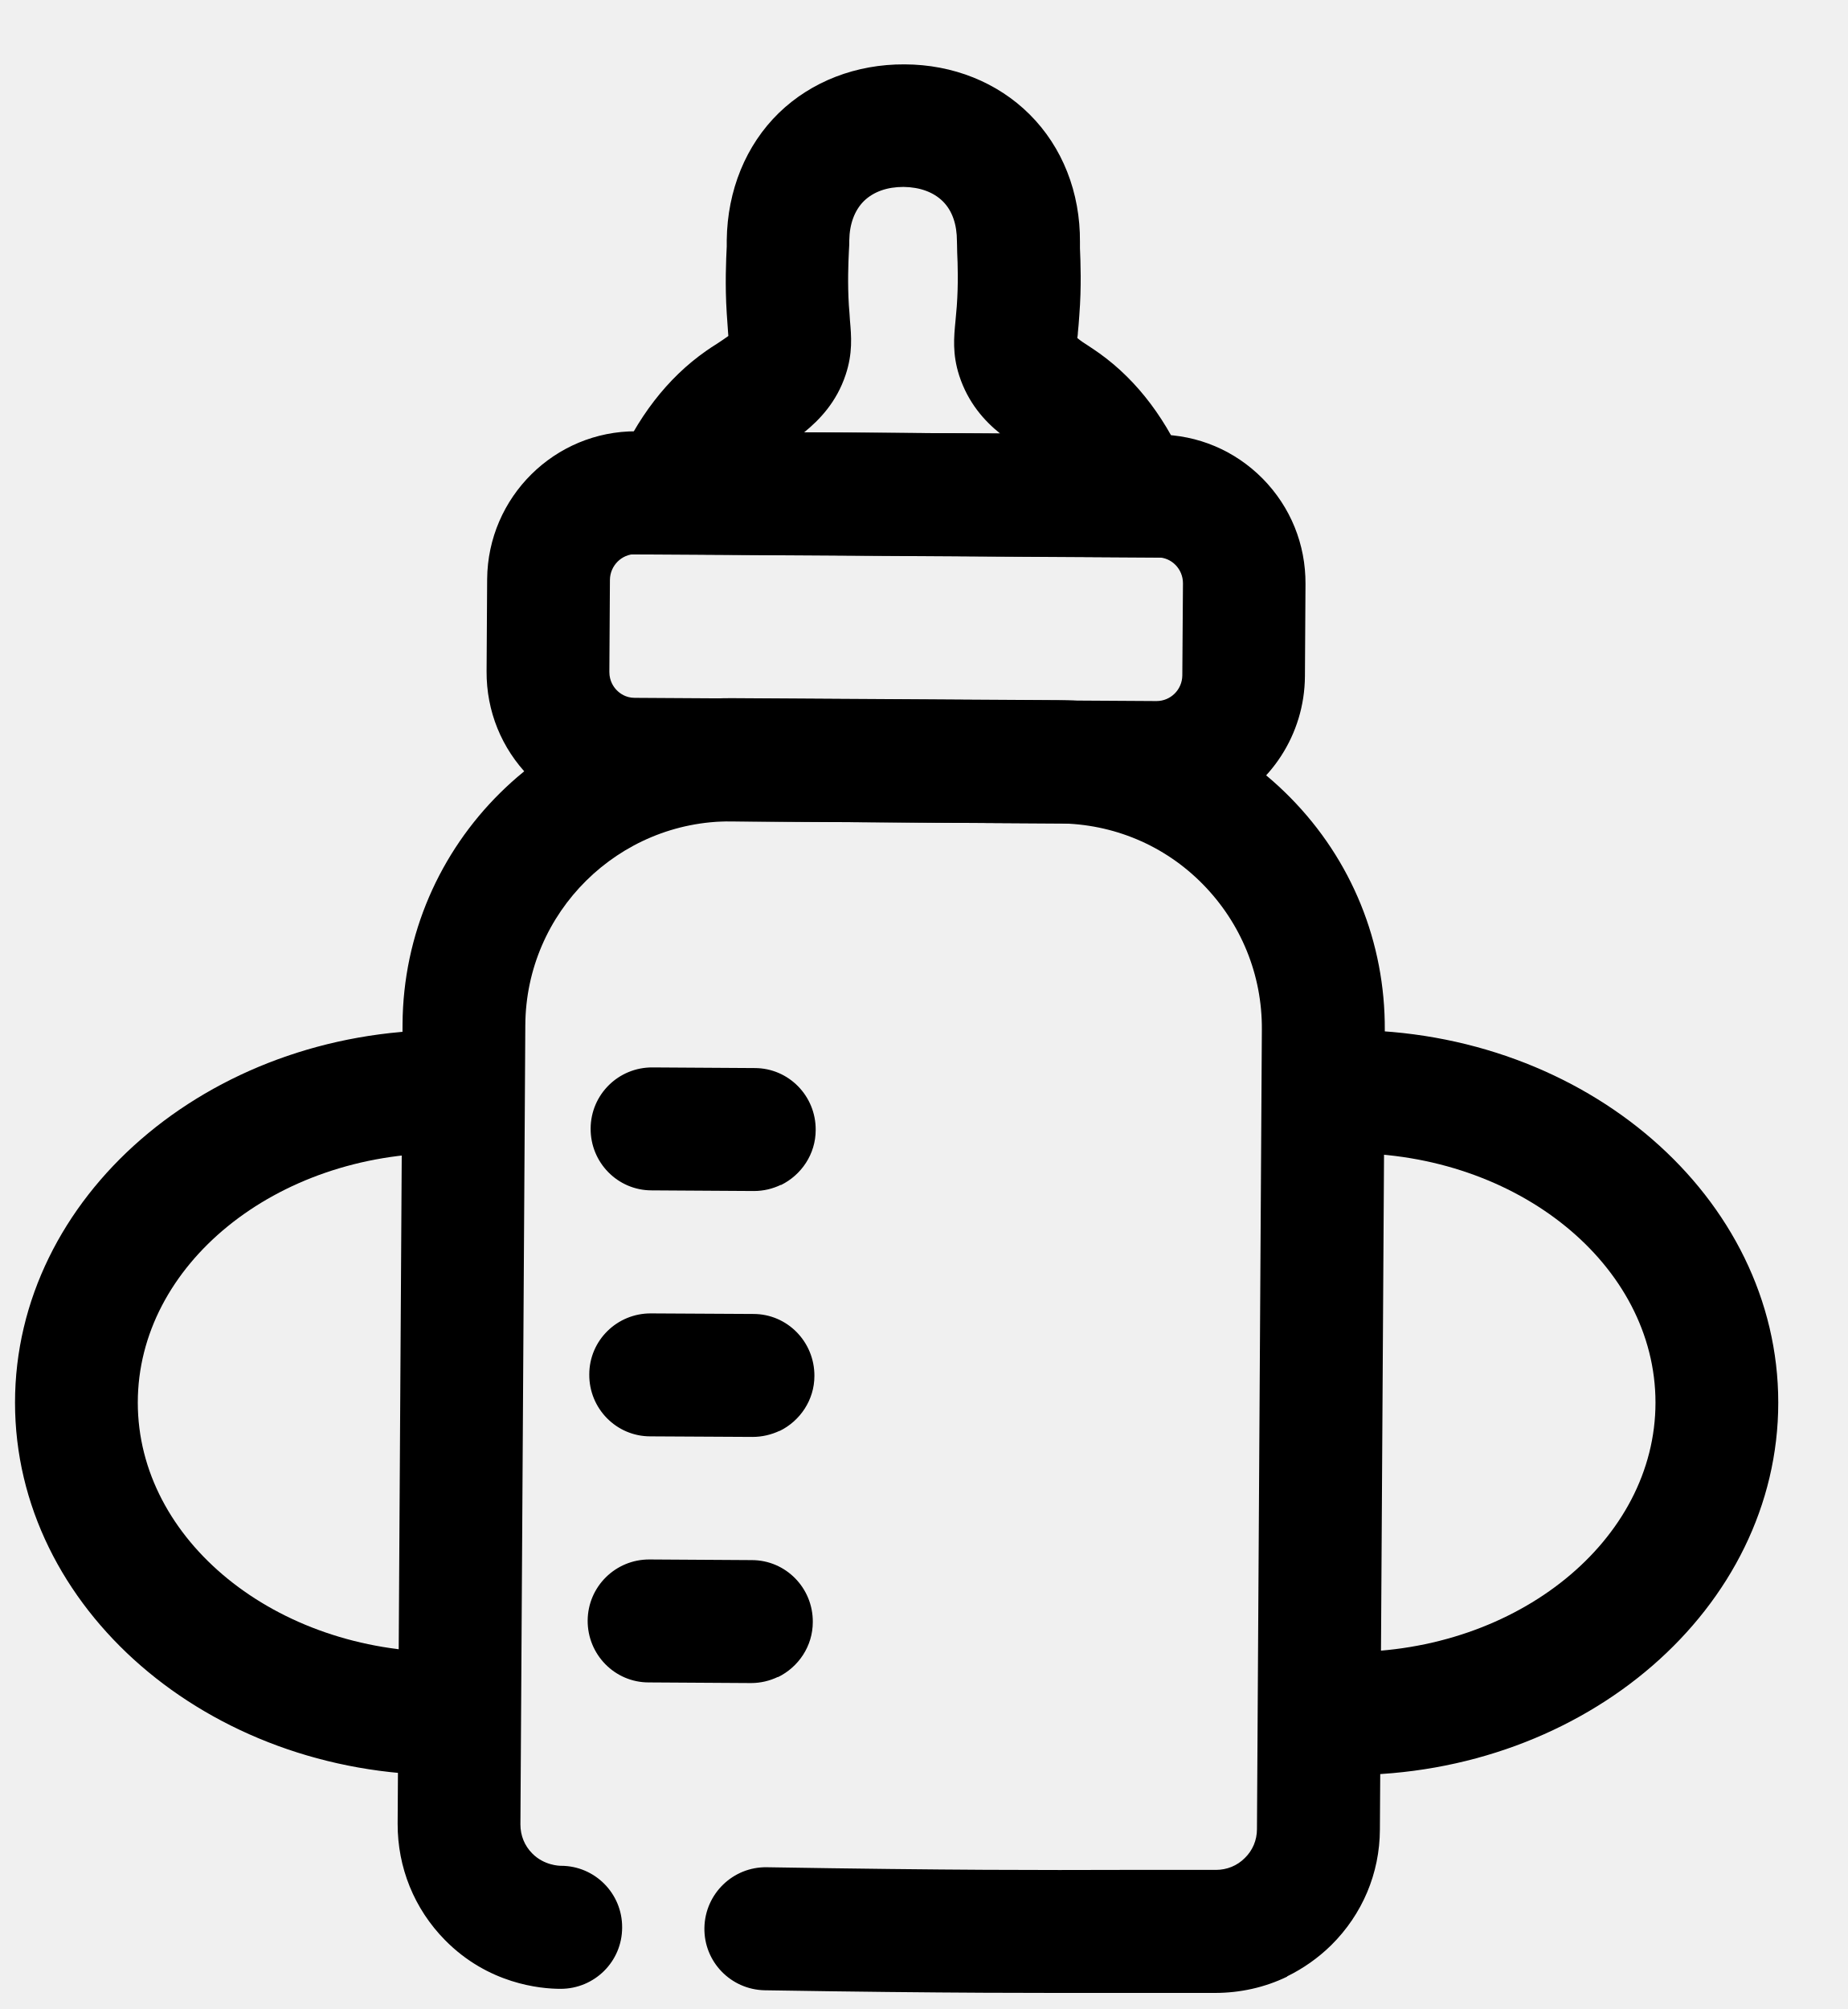
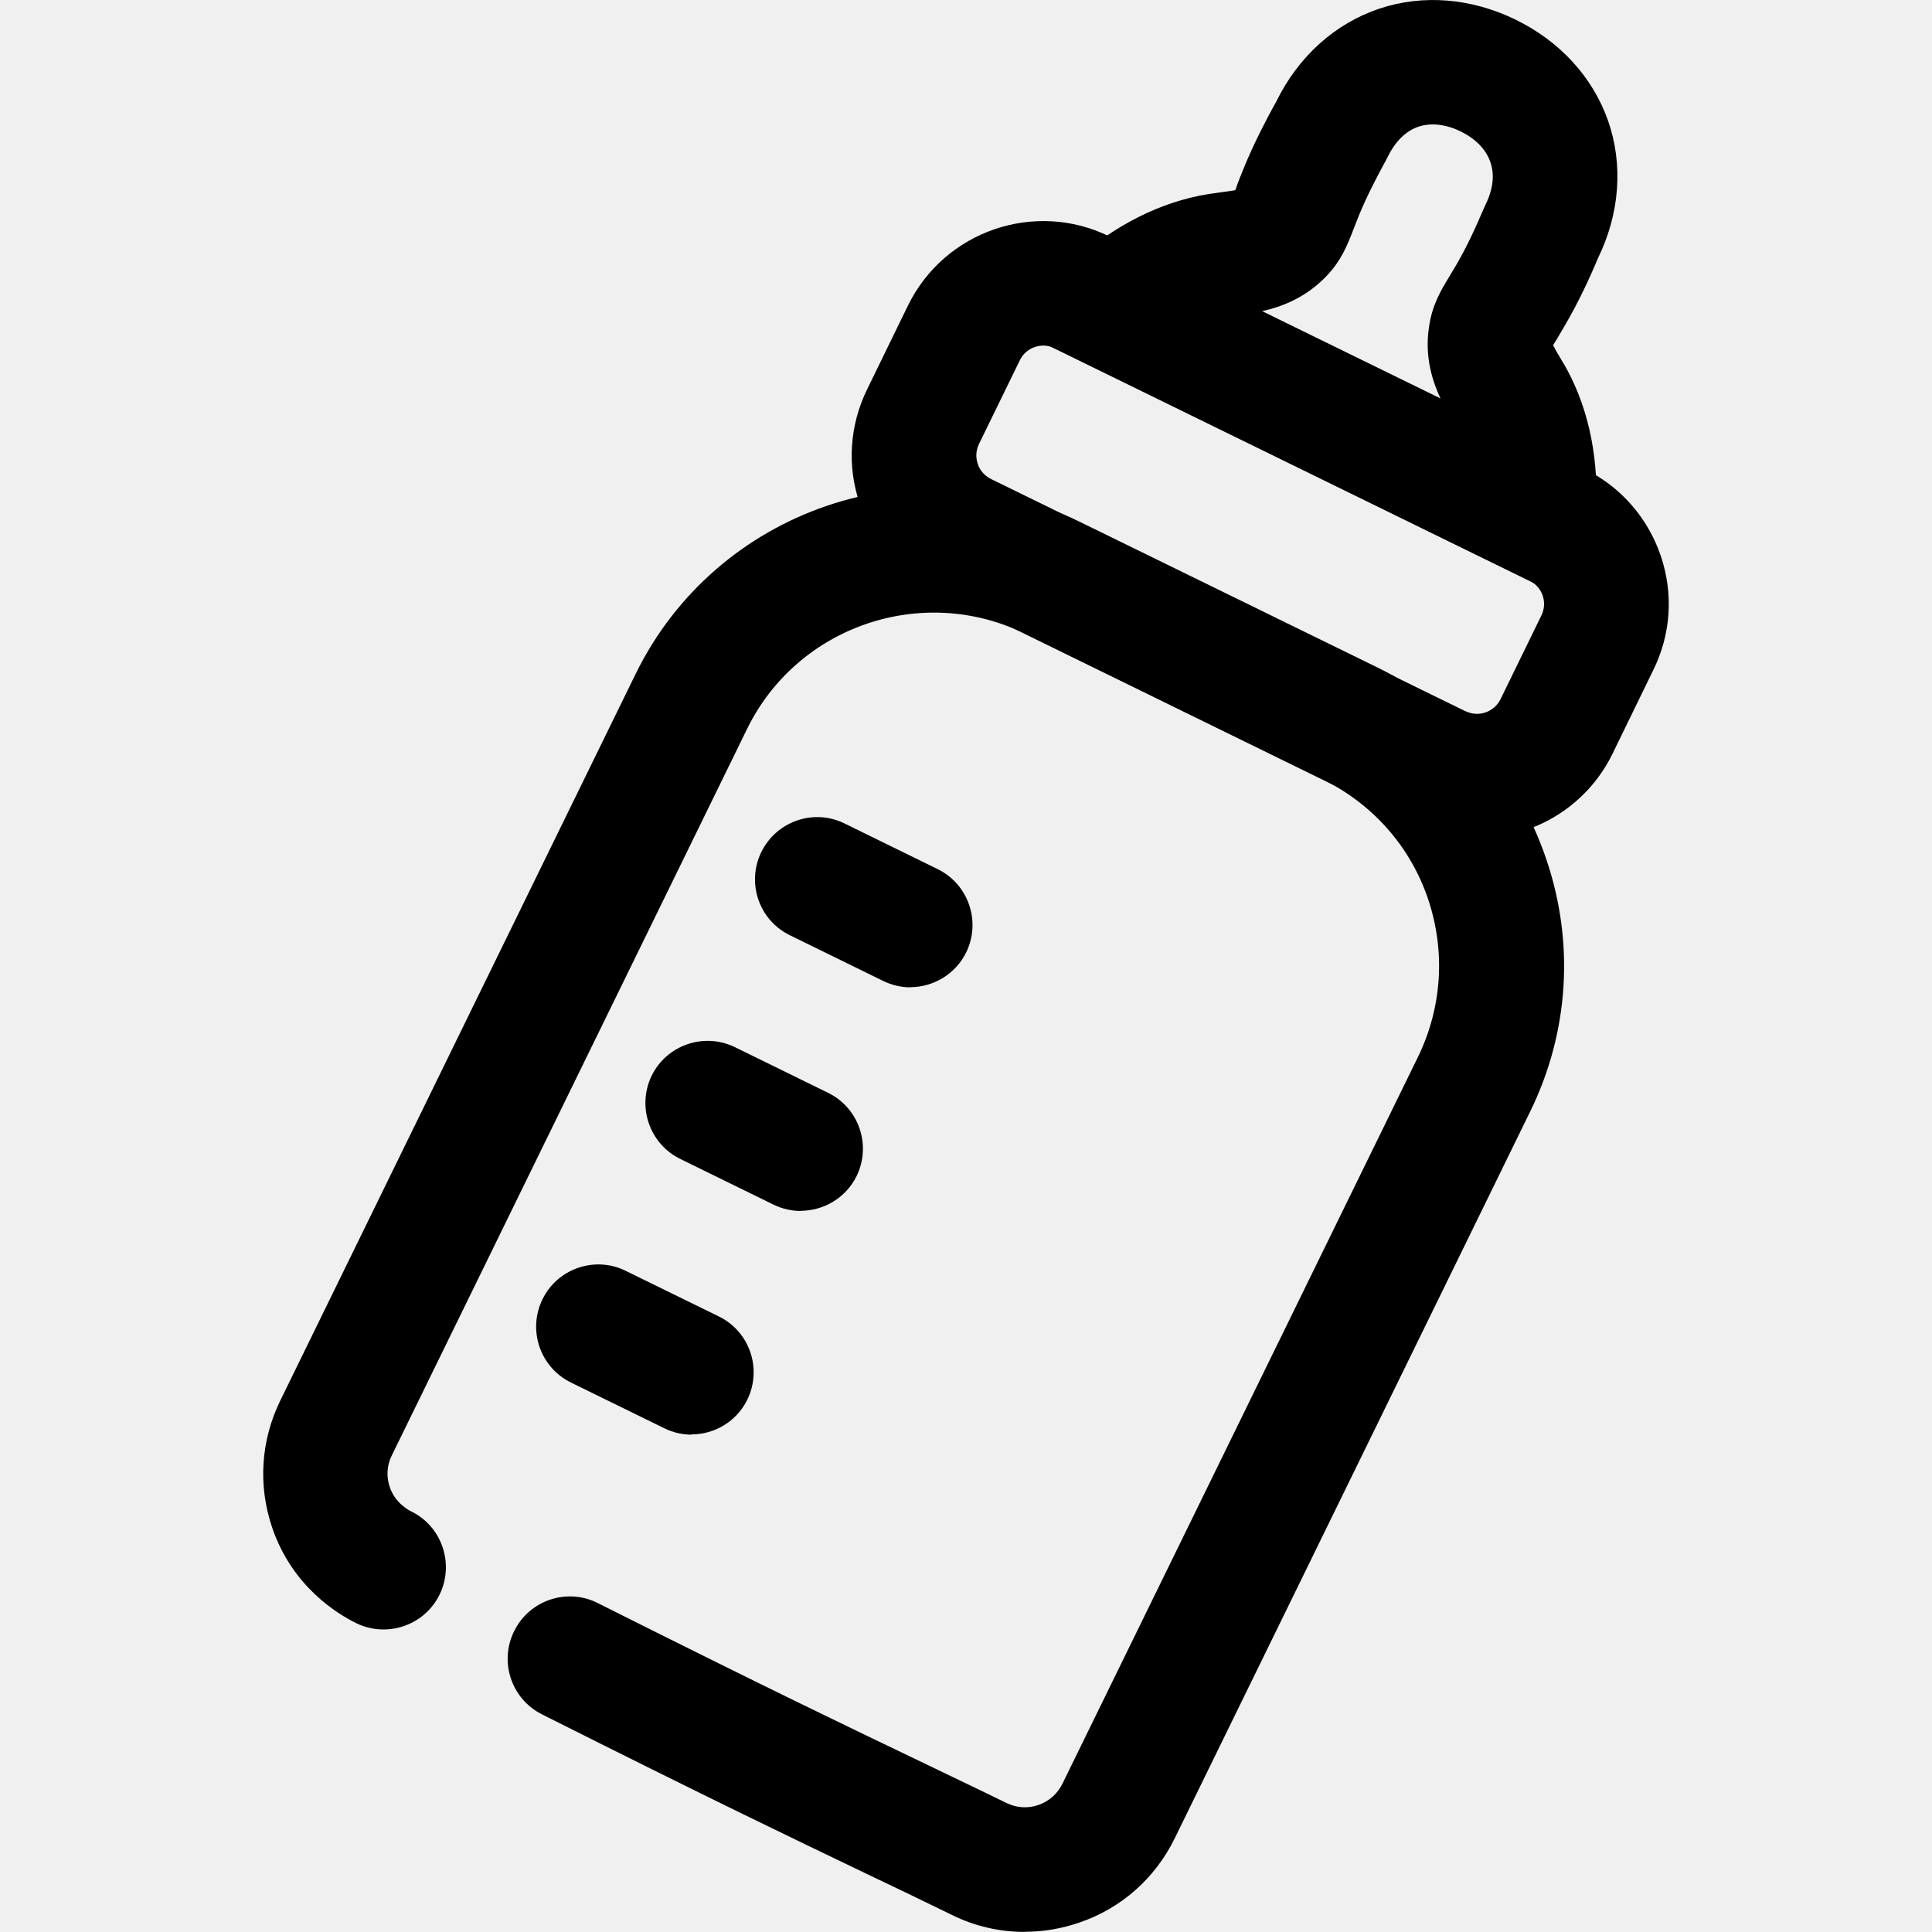
- <svg xmlns="http://www.w3.org/2000/svg" width="23" height="25" viewBox="0 0 23 25" fill="none">
-   <path d="M16.018 24.598C15.743 24.731 15.437 24.8 15.121 24.8C14.722 24.8 14.355 24.8 13.947 24.8C13.005 24.8 11.831 24.805 9.518 24.767C9.096 24.759 8.759 24.412 8.767 23.989C8.775 23.565 9.124 23.229 9.544 23.236C11.841 23.274 13.008 23.272 13.945 23.269C14.355 23.269 14.724 23.269 15.132 23.269C15.269 23.269 15.397 23.218 15.493 23.121C15.59 23.027 15.644 22.899 15.644 22.762L15.705 12.813C15.71 12.132 15.447 11.489 14.971 11.004C14.495 10.519 13.856 10.251 13.176 10.246L9.101 10.221C7.697 10.213 6.546 11.351 6.538 12.757L6.477 22.703C6.477 22.841 6.528 22.968 6.625 23.065C6.77 23.213 6.961 23.218 6.982 23.218C7.404 23.218 7.746 23.563 7.743 23.986C7.743 24.41 7.399 24.749 6.977 24.749C6.722 24.749 6.075 24.688 5.538 24.142C5.156 23.754 4.947 23.239 4.949 22.693L5.01 12.746C5.023 10.496 6.865 8.675 9.111 8.688L13.186 8.713C14.273 8.718 15.295 9.149 16.059 9.925C16.823 10.7 17.241 11.728 17.235 12.818L17.174 22.767C17.172 23.313 16.955 23.823 16.568 24.206C16.405 24.366 16.219 24.496 16.021 24.593L16.018 24.598Z" fill="black" />
-   <path d="M15.194 10.074C14.949 10.191 14.674 10.258 14.384 10.255L7.889 10.214C7.395 10.212 6.934 10.015 6.588 9.666C6.242 9.314 6.053 8.849 6.056 8.354L6.063 7.207C6.071 6.186 6.904 5.362 7.92 5.367L14.415 5.408C14.909 5.411 15.37 5.607 15.716 5.957C16.062 6.309 16.251 6.773 16.248 7.268L16.241 8.416C16.236 9.145 15.808 9.775 15.191 10.071L15.194 10.074ZM14.394 8.724C14.57 8.724 14.713 8.582 14.715 8.405L14.723 7.258C14.723 7.082 14.583 6.936 14.407 6.936L7.912 6.895C7.737 6.895 7.594 7.038 7.591 7.214L7.584 8.362C7.584 8.477 7.64 8.553 7.676 8.589C7.711 8.625 7.785 8.684 7.9 8.684L14.394 8.724Z" fill="black" />
-   <path d="M15.231 6.944L7.206 6.895L7.654 5.839C7.924 5.199 8.306 4.704 8.788 4.367C8.831 4.337 8.877 4.306 8.923 4.278C8.966 4.25 9.027 4.209 9.065 4.181C9.065 4.161 9.06 4.14 9.06 4.115C9.055 4.053 9.05 3.985 9.045 3.9C9.022 3.541 9.037 3.232 9.045 3.066V2.987C9.053 2.37 9.282 1.806 9.694 1.405C10.099 1.013 10.655 0.798 11.258 0.801C11.862 0.803 12.414 1.025 12.814 1.423C13.222 1.829 13.446 2.395 13.441 3.013V3.089C13.448 3.255 13.461 3.566 13.433 3.923C13.428 4.007 13.421 4.079 13.415 4.14C13.415 4.166 13.41 4.186 13.408 4.206C13.443 4.237 13.505 4.278 13.55 4.306C13.596 4.337 13.642 4.367 13.685 4.398C14.162 4.74 14.536 5.24 14.798 5.882L15.234 6.946L15.231 6.944ZM10.008 5.38L12.448 5.395C12.254 5.24 12.048 5.013 11.938 4.673C11.852 4.405 11.872 4.196 11.892 3.992C11.897 3.941 11.902 3.882 11.908 3.811C11.928 3.533 11.92 3.288 11.913 3.14C11.913 3.079 11.91 3.033 11.91 3.002C11.91 2.793 11.852 2.622 11.734 2.505C11.617 2.39 11.449 2.329 11.245 2.326C11.042 2.326 10.874 2.385 10.754 2.5C10.637 2.615 10.573 2.786 10.57 2.992C10.57 3.023 10.57 3.071 10.565 3.132C10.558 3.28 10.548 3.525 10.565 3.801C10.57 3.872 10.576 3.931 10.578 3.982C10.596 4.186 10.614 4.395 10.525 4.663C10.413 5.002 10.201 5.224 10.008 5.38V5.38Z" fill="black" />
-   <path d="M9.719 14.744C9.617 14.793 9.503 14.821 9.383 14.821L8.11 14.813C7.687 14.813 7.348 14.466 7.351 14.043C7.353 13.62 7.697 13.281 8.12 13.283L9.393 13.291C9.816 13.291 10.155 13.638 10.152 14.061C10.152 14.362 9.974 14.622 9.719 14.747V14.744Z" fill="black" />
-   <path d="M9.703 17.805C9.601 17.853 9.486 17.881 9.366 17.881L8.093 17.874C7.67 17.874 7.331 17.527 7.334 17.104C7.334 16.68 7.68 16.341 8.103 16.344L9.377 16.351C9.799 16.351 10.138 16.698 10.136 17.122C10.136 17.422 9.957 17.683 9.703 17.807V17.805Z" fill="black" />
-   <path d="M9.683 20.867C9.581 20.916 9.467 20.944 9.347 20.944L8.073 20.936C7.651 20.936 7.312 20.589 7.314 20.166C7.317 19.743 7.661 19.404 8.084 19.406L9.357 19.414C9.78 19.414 10.119 19.761 10.116 20.184C10.116 20.485 9.938 20.745 9.683 20.87V20.867Z" fill="black" />
-   <path d="M5.535 22.089C2.586 22.089 0.187 20.01 0.187 17.454C0.187 14.898 2.586 12.818 5.535 12.818C5.958 12.818 6.299 13.16 6.299 13.584C6.299 14.007 5.958 14.349 5.535 14.349C3.429 14.349 1.715 15.742 1.715 17.454C1.715 19.165 3.429 20.558 5.535 20.558C5.958 20.558 6.299 20.9 6.299 21.323C6.299 21.747 5.958 22.089 5.535 22.089Z" fill="black" />
-   <path d="M16.784 22.089C16.361 22.089 16.02 21.747 16.02 21.323C16.02 20.9 16.361 20.558 16.784 20.558C18.89 20.558 20.604 19.165 20.604 17.454C20.604 15.742 18.89 14.349 16.784 14.349C16.361 14.349 16.02 14.007 16.02 13.584C16.02 13.16 16.361 12.818 16.784 12.818C19.733 12.818 22.132 14.898 22.132 17.454C22.132 20.01 19.733 22.089 16.784 22.089Z" fill="black" />
+ <svg xmlns="http://www.w3.org/2000/svg" width="24" height="24" viewBox="0 0 24 24" fill="none">
+   <g clip-path="url(#clip0_3238_943)">
+     <path d="M12.73 23.999C12.421 23.999 12.111 23.93 11.825 23.788C11.462 23.61 11.127 23.45 10.756 23.273C9.895 22.86 8.823 22.347 6.732 21.296C6.351 21.105 6.196 20.639 6.39 20.257C6.58 19.876 7.047 19.721 7.428 19.915C9.506 20.958 10.57 21.468 11.426 21.878C11.799 22.059 12.137 22.218 12.506 22.399C12.629 22.458 12.768 22.468 12.9 22.422C13.029 22.378 13.134 22.285 13.196 22.162L17.614 13.131C17.915 12.513 17.959 11.814 17.738 11.162C17.516 10.51 17.049 9.987 16.433 9.683L12.73 7.871C11.454 7.248 9.905 7.779 9.281 9.054L4.866 18.082C4.805 18.206 4.797 18.345 4.843 18.476C4.91 18.675 5.083 18.762 5.104 18.773C5.488 18.958 5.647 19.422 5.462 19.806C5.276 20.19 4.812 20.35 4.428 20.165C4.196 20.051 3.632 19.713 3.382 18.979C3.204 18.458 3.238 17.899 3.48 17.402L7.895 8.374C8.895 6.33 11.369 5.482 13.413 6.482L17.116 8.294C18.106 8.779 18.848 9.619 19.204 10.66C19.562 11.701 19.493 12.819 19.008 13.809L14.591 22.84C14.348 23.334 13.928 23.706 13.408 23.883C13.188 23.958 12.962 23.997 12.738 23.997L12.73 23.999Z" fill="black" />
+     <path d="M18.347 10.415C18.071 10.415 17.793 10.353 17.53 10.224L11.628 7.335C11.179 7.116 10.844 6.735 10.682 6.263C10.519 5.792 10.553 5.284 10.772 4.836L11.28 3.794C11.733 2.869 12.854 2.483 13.78 2.936L19.682 5.825C20.13 6.044 20.465 6.426 20.628 6.897C20.79 7.369 20.759 7.877 20.537 8.325L20.03 9.366C19.705 10.028 19.04 10.412 18.347 10.412V10.415ZM18.207 8.835C18.367 8.913 18.561 8.846 18.64 8.686L19.148 7.645C19.226 7.485 19.161 7.292 19.001 7.214L13.099 4.325C12.94 4.248 12.746 4.315 12.669 4.475L12.161 5.516C12.11 5.622 12.13 5.714 12.146 5.763C12.161 5.81 12.205 5.897 12.308 5.949L18.21 8.838L18.207 8.835Z" fill="black" />
+     <path d="M19.755 7.586L12.461 4.017L13.332 3.251C13.86 2.787 14.425 2.506 15.01 2.411C15.064 2.403 15.118 2.396 15.172 2.388C15.226 2.38 15.299 2.372 15.345 2.362C15.353 2.344 15.36 2.323 15.368 2.298C15.389 2.241 15.415 2.174 15.448 2.094C15.585 1.759 15.734 1.483 15.814 1.334L15.853 1.264C16.128 0.702 16.582 0.293 17.136 0.107C17.677 -0.073 18.278 -0.024 18.827 0.244C19.376 0.512 19.783 0.955 19.974 1.494C20.167 2.043 20.123 2.653 19.847 3.215L19.817 3.287C19.75 3.442 19.623 3.728 19.44 4.042C19.396 4.117 19.36 4.179 19.329 4.231C19.317 4.251 19.304 4.269 19.293 4.287C19.314 4.331 19.35 4.395 19.378 4.439C19.407 4.488 19.435 4.535 19.461 4.581C19.744 5.102 19.868 5.72 19.824 6.421L19.755 7.581V7.586ZM15.677 3.87L17.896 4.955C17.791 4.728 17.698 4.432 17.75 4.073C17.788 3.79 17.899 3.609 18.005 3.434C18.03 3.39 18.061 3.339 18.1 3.274C18.239 3.032 18.34 2.803 18.399 2.666C18.425 2.609 18.443 2.566 18.456 2.537C18.549 2.347 18.569 2.166 18.512 2.009C18.458 1.854 18.329 1.723 18.146 1.633C17.961 1.543 17.78 1.522 17.623 1.573C17.466 1.625 17.335 1.754 17.242 1.942C17.229 1.97 17.206 2.012 17.175 2.068C17.105 2.2 16.987 2.419 16.881 2.676C16.855 2.744 16.832 2.798 16.814 2.847C16.739 3.04 16.665 3.238 16.466 3.442C16.213 3.7 15.925 3.81 15.68 3.865L15.677 3.87Z" fill="black" />
+     <path d="M11.31 12.265C11.196 12.265 11.08 12.239 10.97 12.185L9.812 11.618C9.428 11.43 9.271 10.969 9.457 10.585C9.645 10.201 10.109 10.041 10.49 10.229L11.647 10.796C12.031 10.984 12.189 11.446 12.003 11.83C11.869 12.103 11.593 12.263 11.307 12.263L11.31 12.265Z" fill="black" />
+     <path d="M9.948 15.043C9.835 15.043 9.719 15.018 9.608 14.964L8.451 14.397C8.067 14.209 7.91 13.747 8.095 13.363C8.284 12.979 8.747 12.822 9.129 13.008L10.286 13.575C10.67 13.763 10.827 14.224 10.642 14.608C10.508 14.881 10.232 15.041 9.946 15.041L9.948 15.043Z" fill="black" />
+     <path d="M8.591 17.822C8.478 17.822 8.362 17.796 8.251 17.742L7.094 17.175C6.71 16.987 6.552 16.526 6.738 16.142C6.924 15.758 7.39 15.598 7.771 15.786L8.929 16.353C9.313 16.541 9.47 17.002 9.284 17.386C9.15 17.66 8.875 17.819 8.588 17.819L8.591 17.822Z" fill="black" />
+   </g>
+   <defs>
+     <clipPath id="clip0_3238_943">
+       <rect width="24" height="24" fill="white" />
+     </clipPath>
+   </defs>
</svg>
